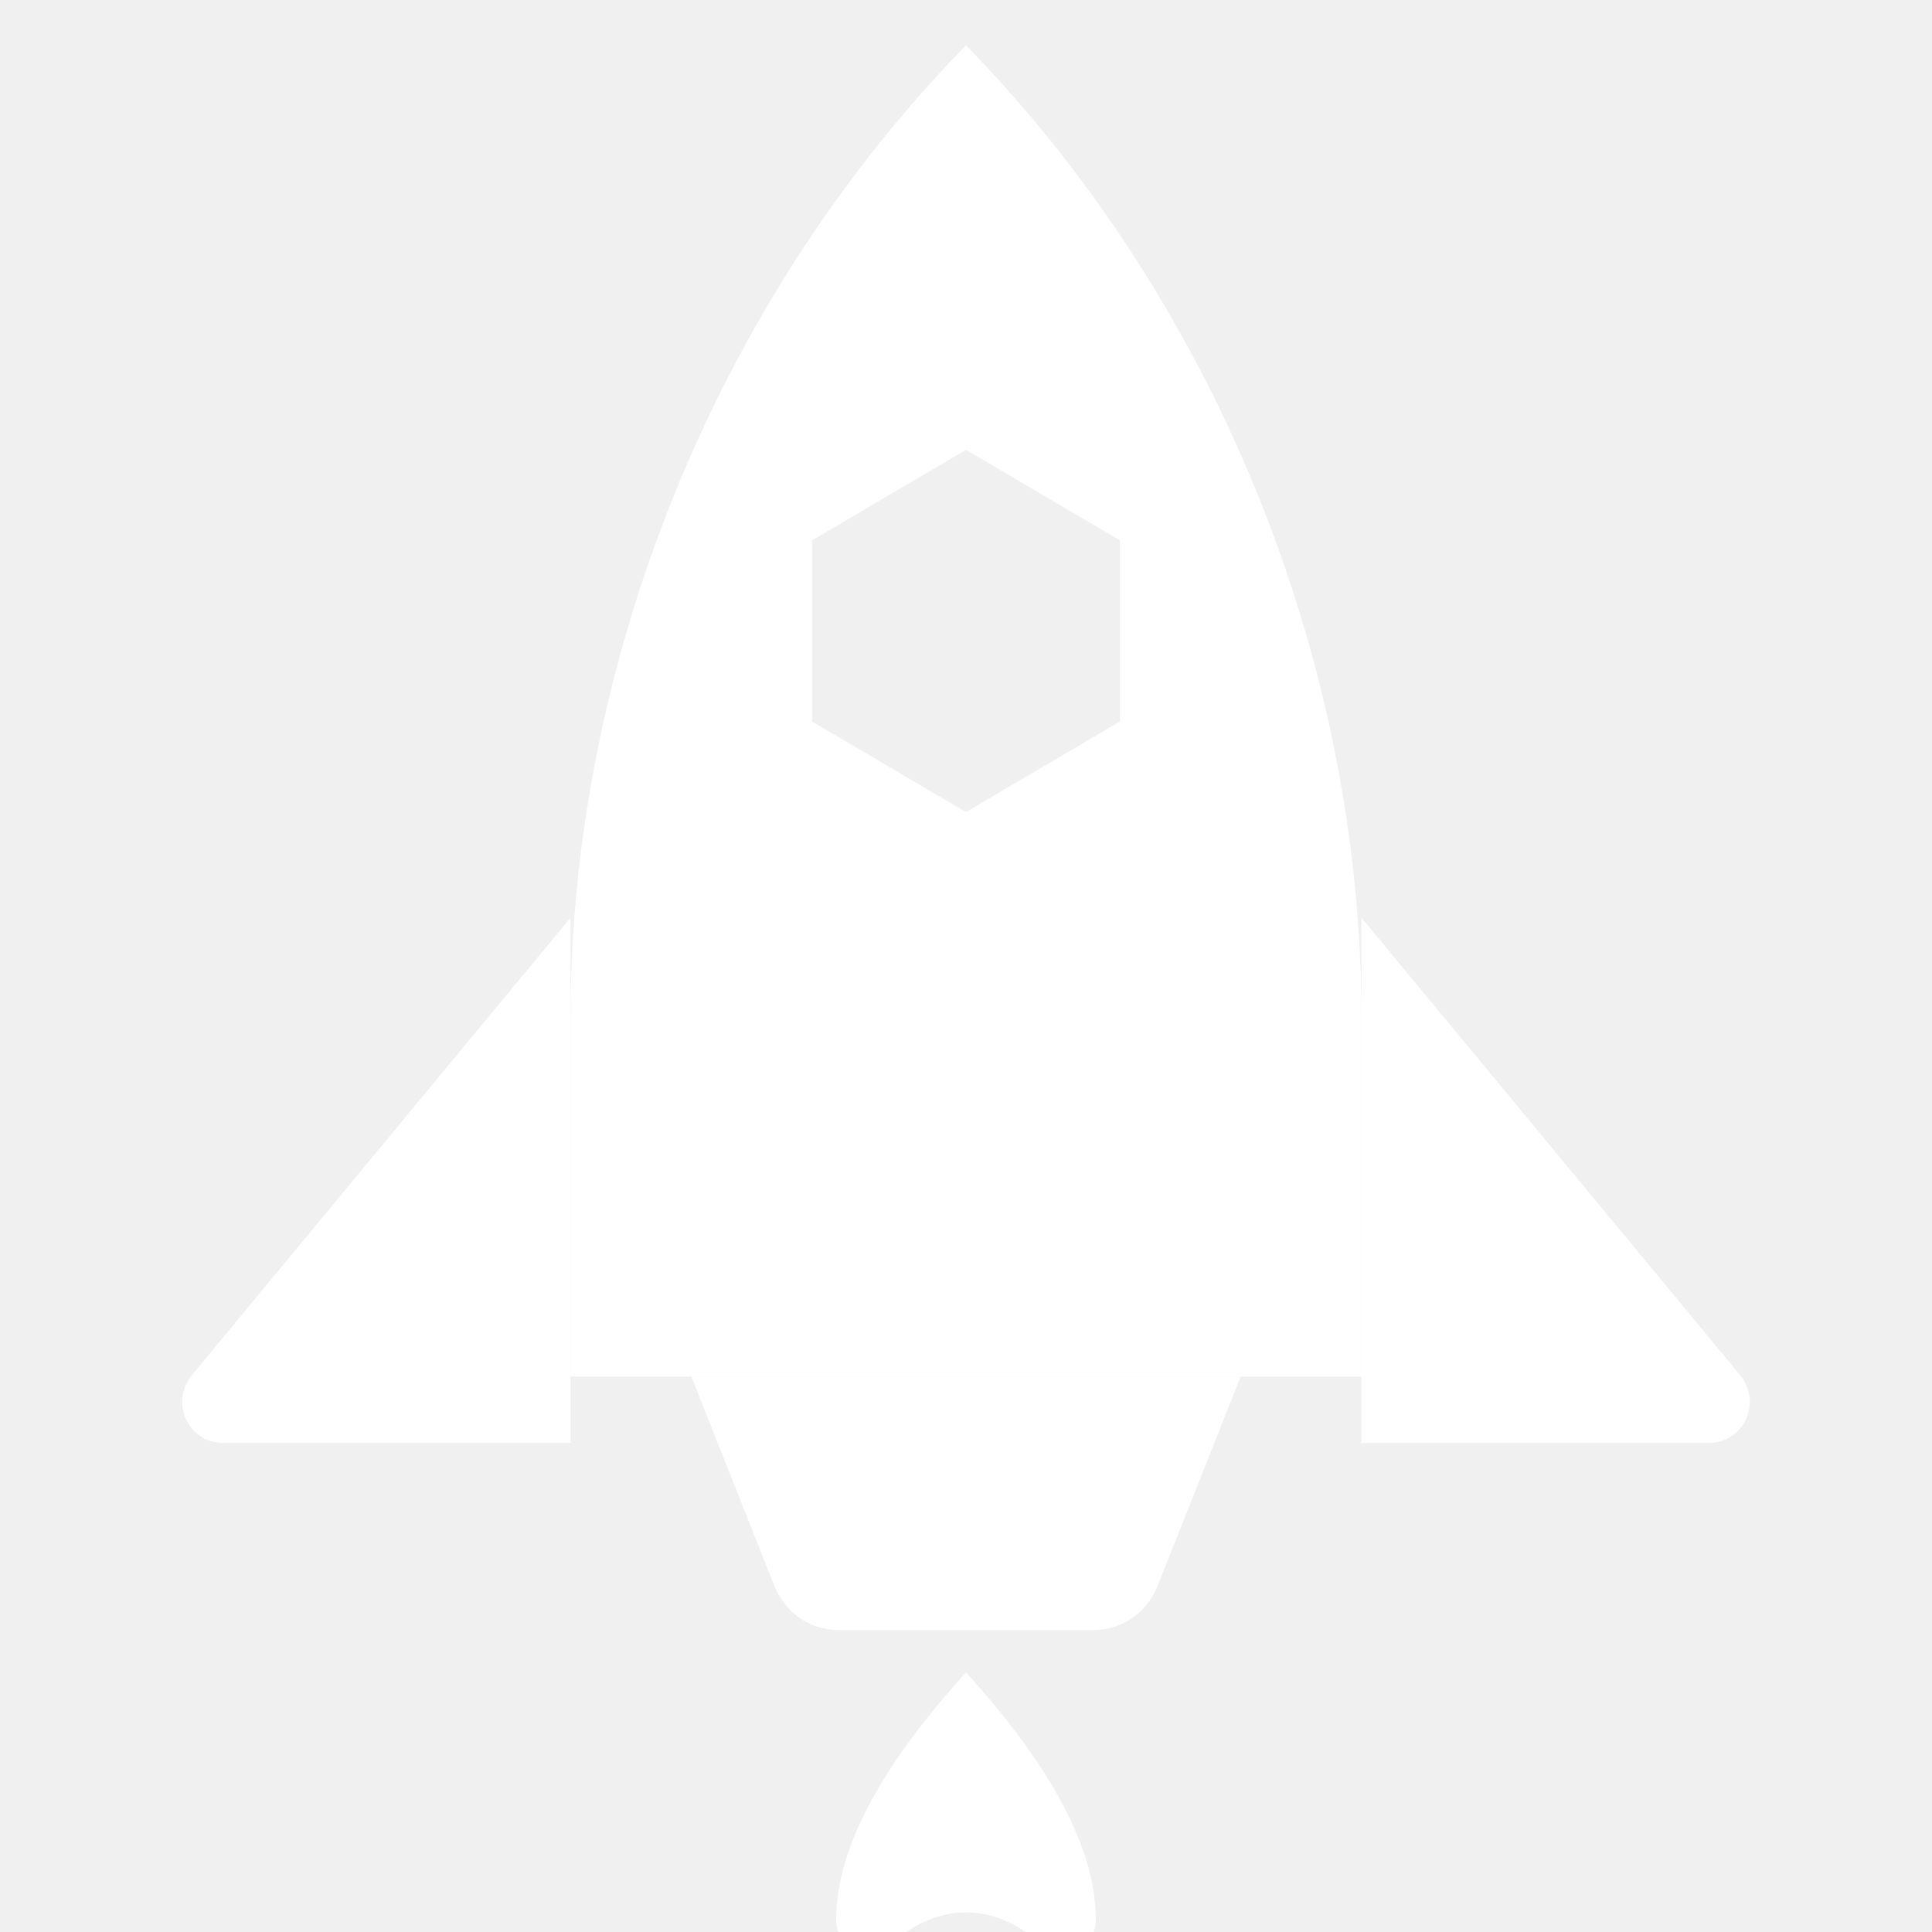
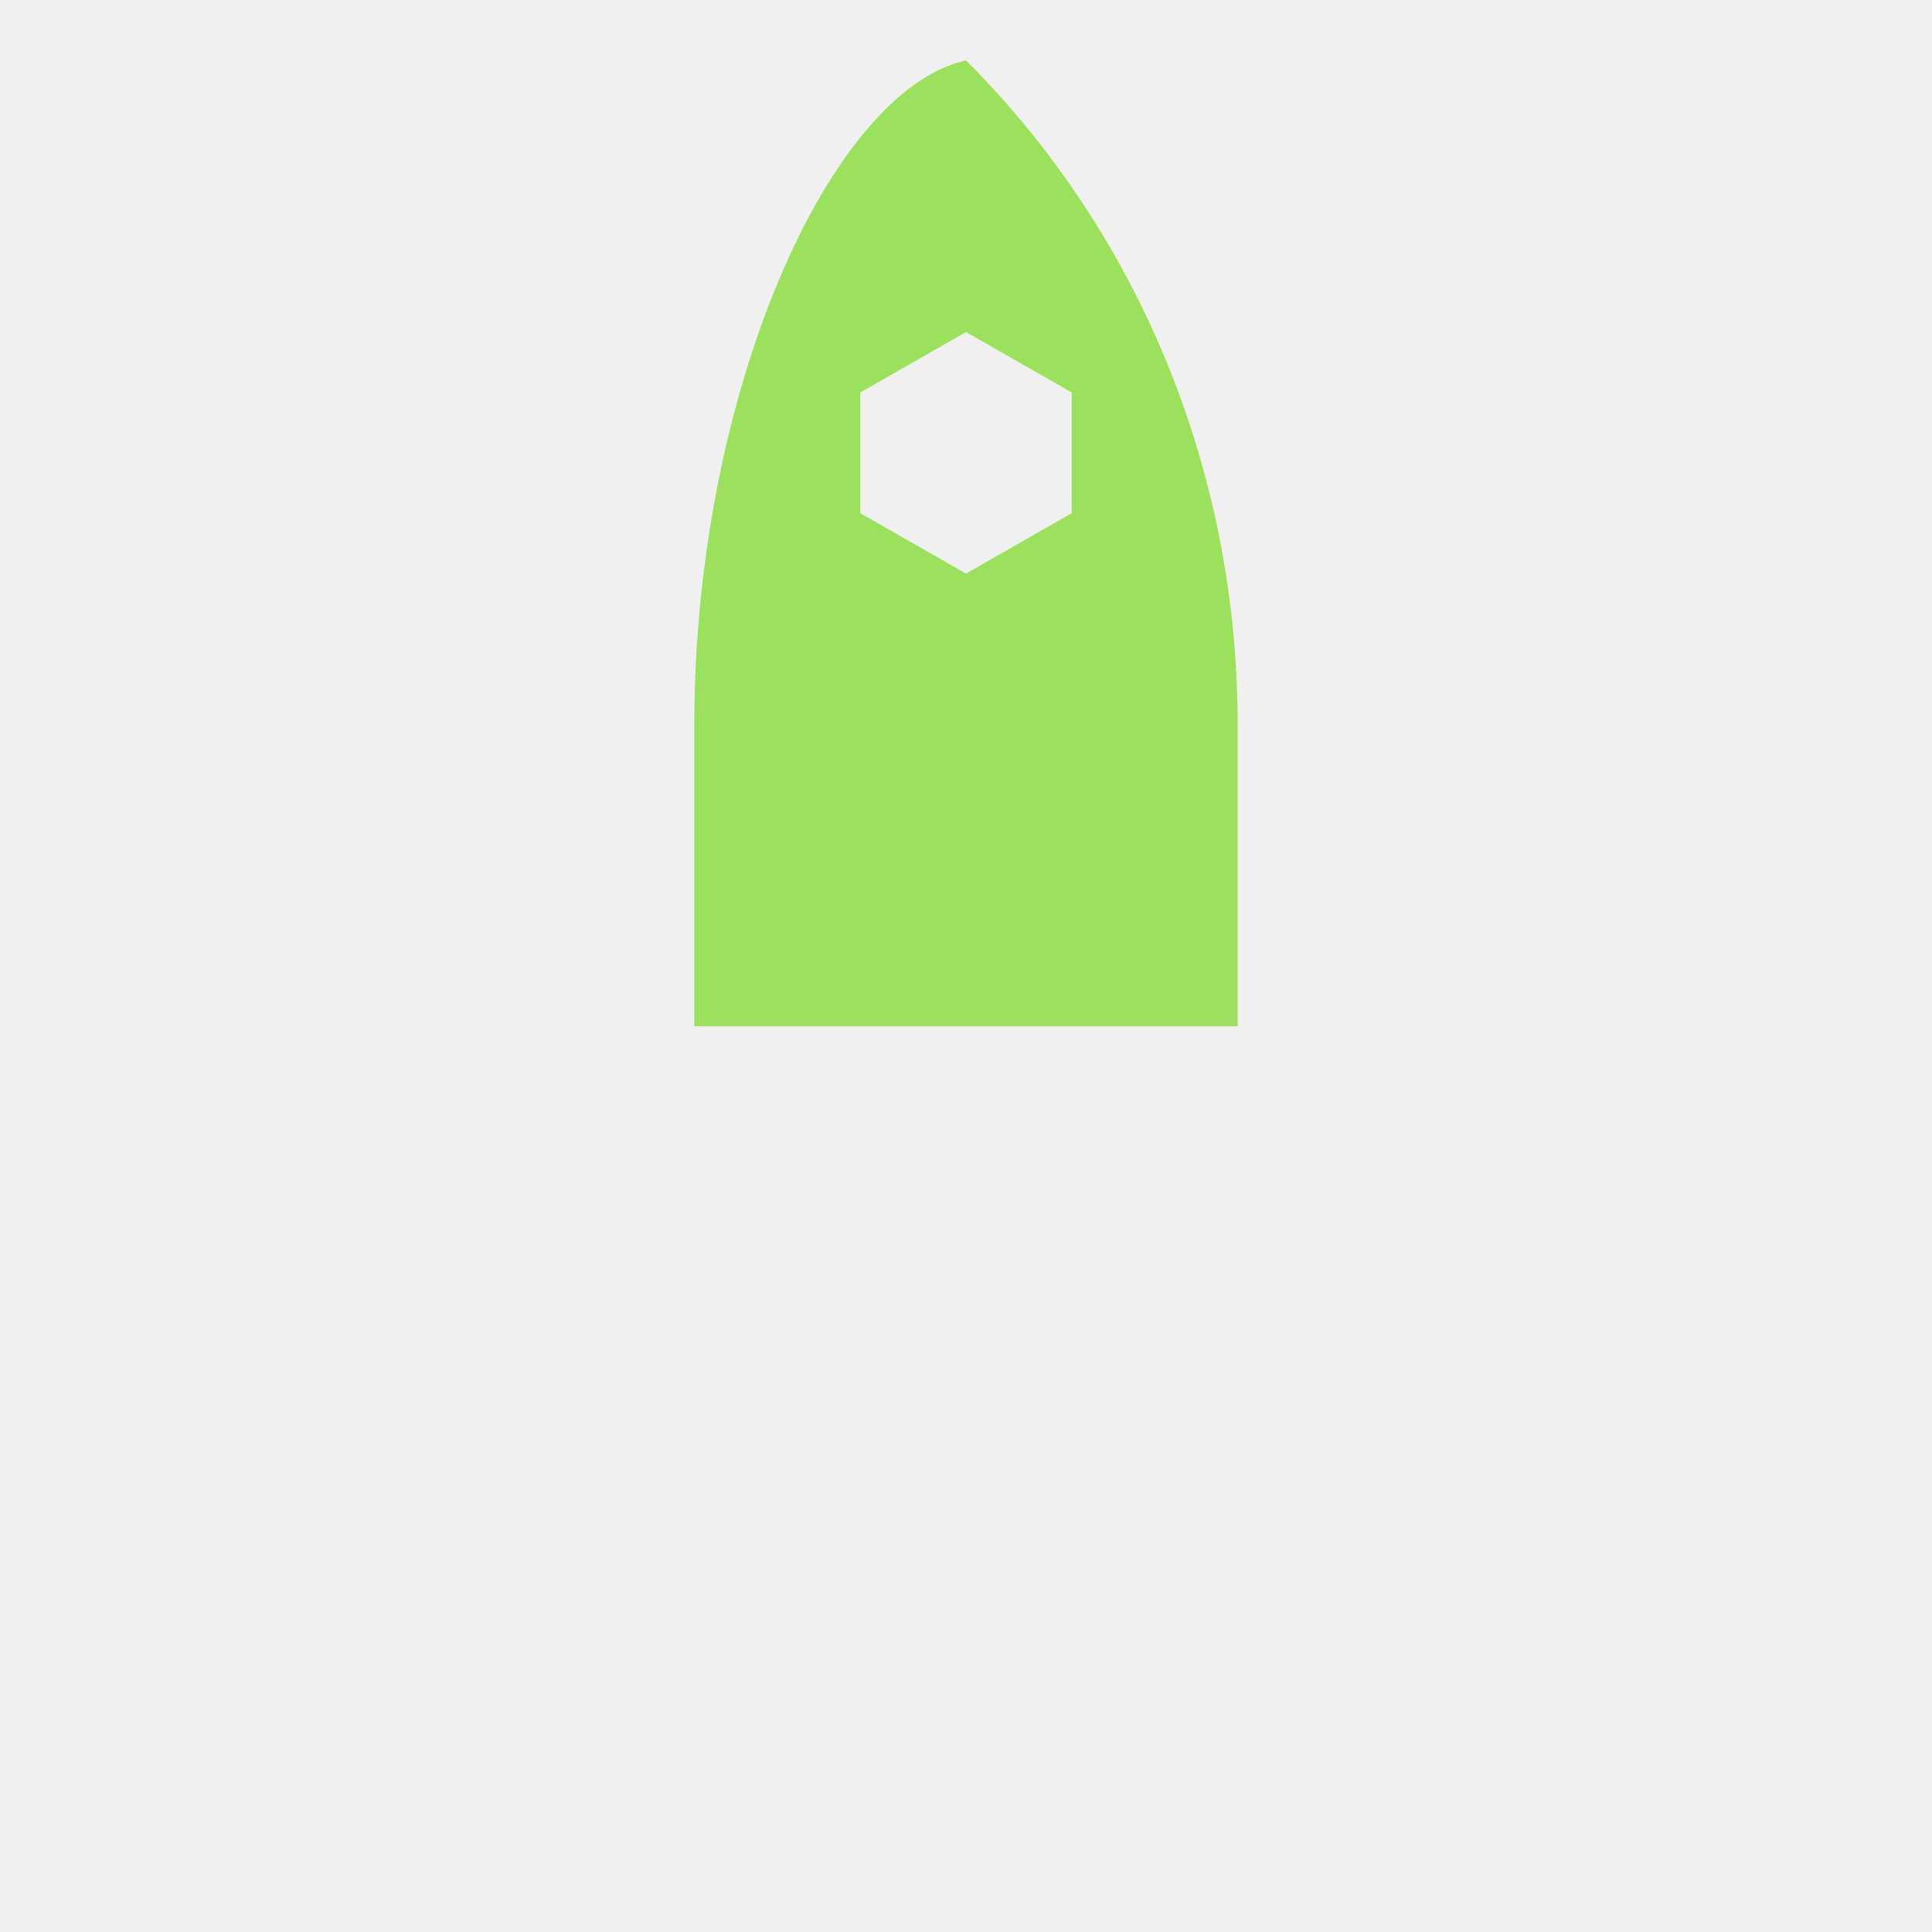
<svg xmlns="http://www.w3.org/2000/svg" viewBox="0 0 64 64" fill="none">
-   <path fill="#ffffff" fill-rule="evenodd" clip-rule="evenodd" d="M32 1.5c8.4 8.6 13.1 20.6 13.1 32.2V45.6H18.9V33.7C18.9 22.1 23.6 10.1 32 1.5Zm0 13.4-5.1 3v6l5.1 3 5.1-3v-6l-5.1-3Z" />
-   <path fill="#ffffff" d="M18.9 30.4v17.4H7.4c-1.2 0-1.8-1.4-1-2.3l12.5-15.1Z" />
-   <path fill="#ffffff" d="M45.1 30.4v17.4h11.5c1.2 0 1.8-1.4 1-2.3L45.1 30.4Z" />
-   <path fill="#ffffff" d="M22.9 45.6h18.2l-2.7 6.8c-.35 1-1.2 1.6-2.2 1.6h-8.4c-1 0-1.85-.6-2.2-1.6l-2.7-6.8Z" />
-   <path fill="#ffffff" d="M32 55.4c2.9 3.2 4.3 5.9 4.3 8.2 0 1-1.1 1.4-1.8.8-1.6-1.4-3.4-1.4-5 0-.7.6-1.8.2-1.8-.8 0-2.3 1.4-5 4.3-8.2Z" />
+   <path fill="#9BE15D" fill-rule="evenodd" clip-rule="evenodd" d="M32 2c6 6 9 14 9 22v10H23V24c0-11 4.5-21 9-22Zm0 9-3.5 2v4l3.5 2 3.5-2v-4l-3.5-2Z" />
</svg>
